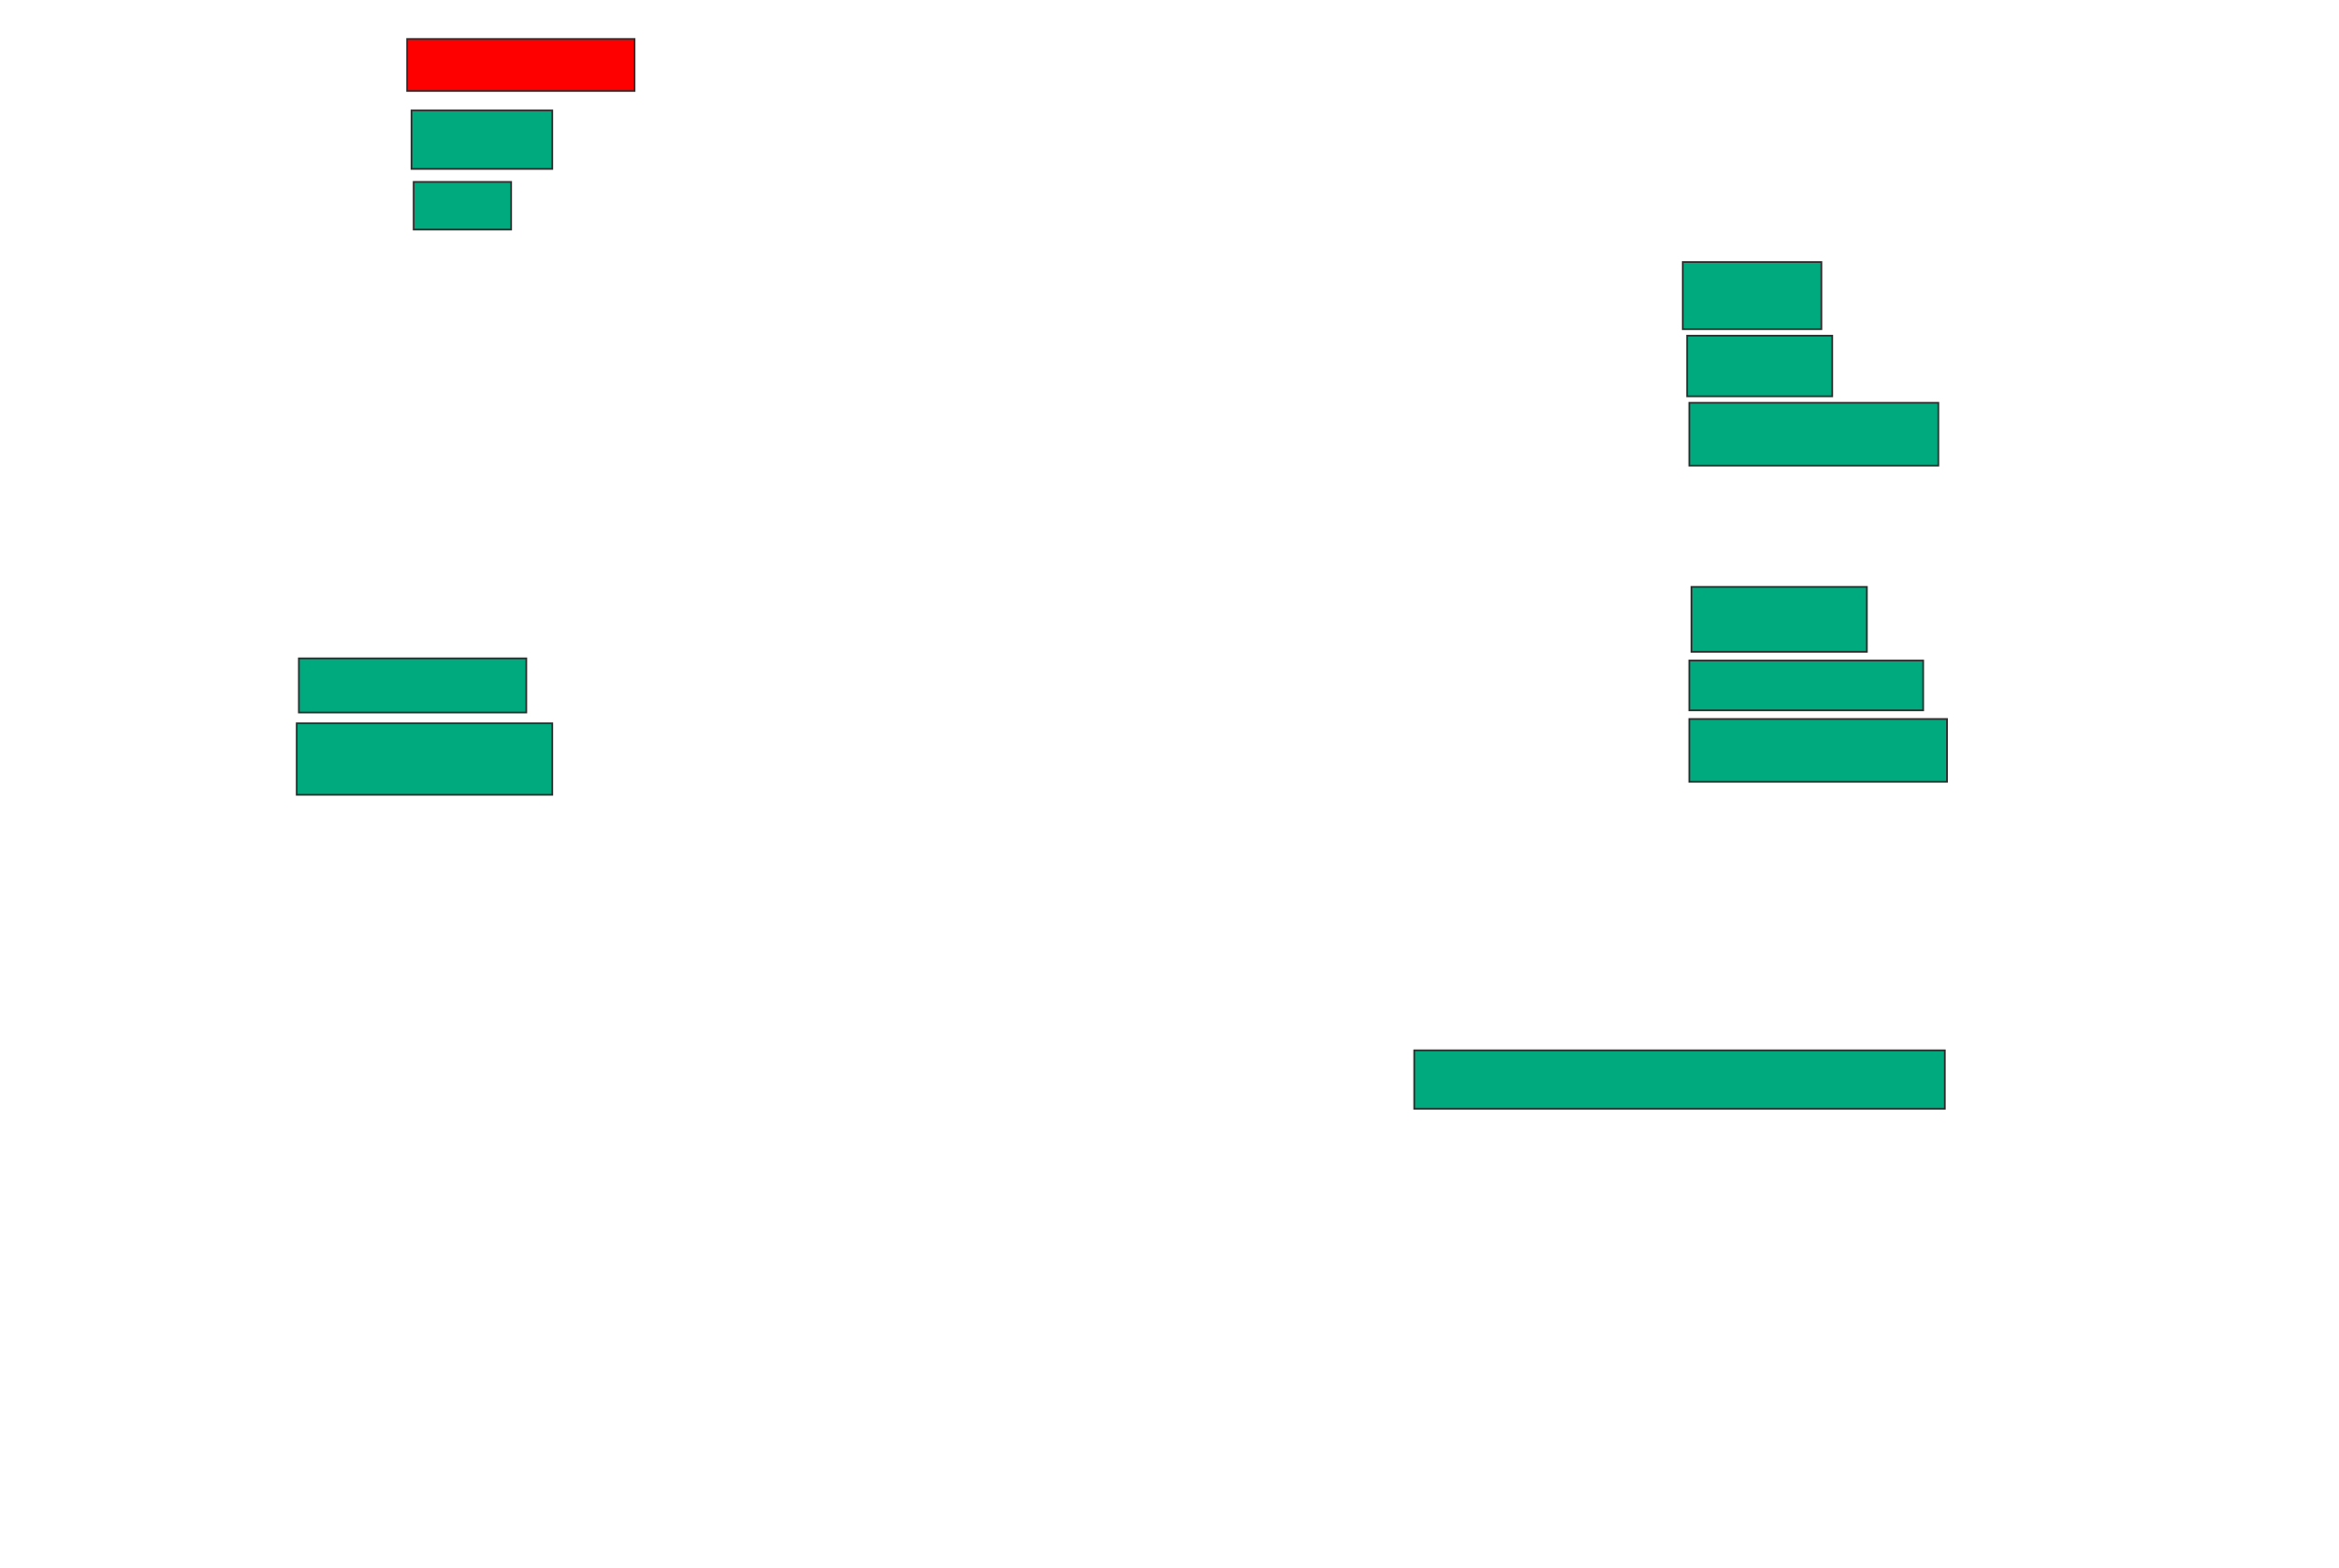
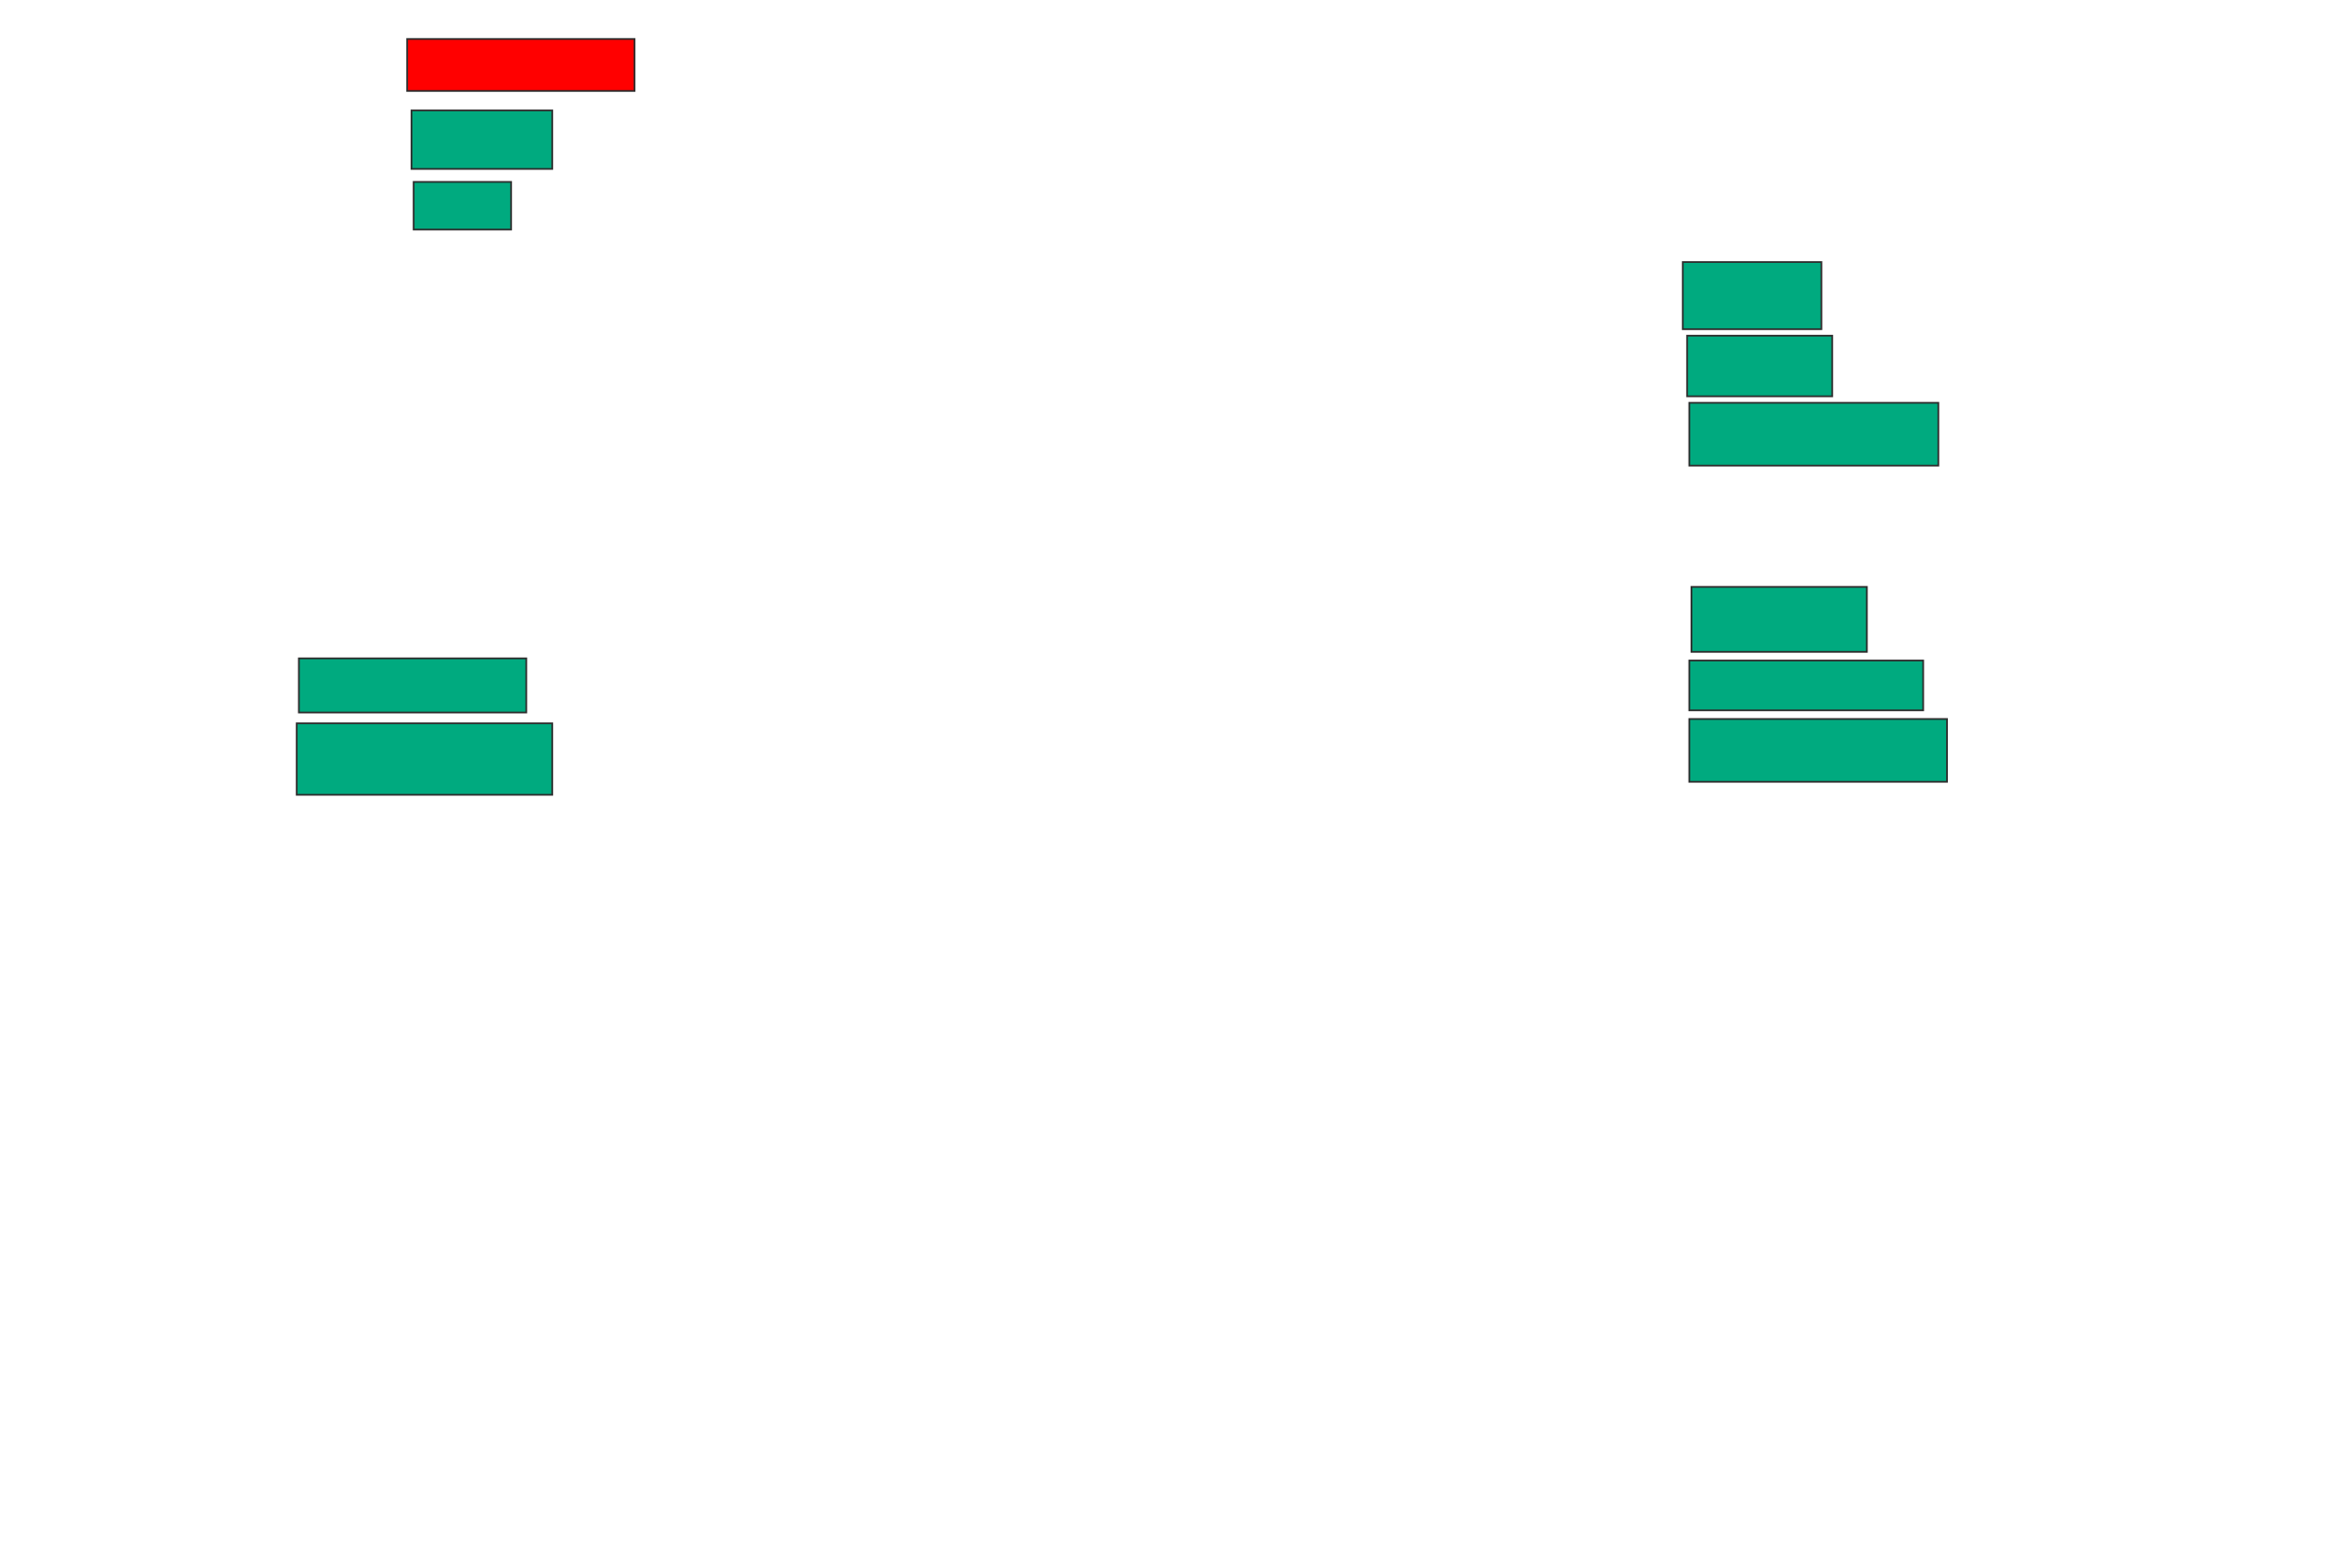
<svg xmlns="http://www.w3.org/2000/svg" width="1350" height="905">
  <g>
  </g>
  <g>
-     <rect stroke="#2D2D2D" id="80bc8e221f8243a58ec859fef4f9358c-ao-1" height="30" width="131.25" y="22.5" x="235" fill="#FF0000" class="qshape" />
-     <rect id="80bc8e221f8243a58ec859fef4f9358c-ao-2" height="33.75" width="81.25" y="63.75" x="237.5" stroke-linecap="null" stroke-linejoin="null" stroke-dasharray="null" stroke="#2D2D2D" fill="#00AA7F" />
-     <rect id="80bc8e221f8243a58ec859fef4f9358c-ao-3" height="27.5" width="56.25" y="105" x="238.75" stroke-linecap="null" stroke-linejoin="null" stroke-dasharray="null" stroke="#2D2D2D" fill="#00AA7F" />
-     <rect id="80bc8e221f8243a58ec859fef4f9358c-ao-4" height="31.25" width="131.25" y="380" x="172.5" stroke-linecap="null" stroke-linejoin="null" stroke-dasharray="null" stroke="#2D2D2D" fill="#00AA7F" />
-     <rect id="80bc8e221f8243a58ec859fef4f9358c-ao-5" height="41.25" width="147.5" y="417.5" x="171.25" stroke-linecap="null" stroke-linejoin="null" stroke-dasharray="null" stroke="#2D2D2D" fill="#00AA7F" />
-     <rect stroke="#2D2D2D" id="80bc8e221f8243a58ec859fef4f9358c-ao-6" height="38.75" width="80" y="151.25" x="971.25" stroke-linecap="null" stroke-linejoin="null" stroke-dasharray="null" fill="#00AA7F" />
-     <rect id="80bc8e221f8243a58ec859fef4f9358c-ao-7" height="35" width="83.75" y="193.75" x="973.75" stroke-linecap="null" stroke-linejoin="null" stroke-dasharray="null" stroke="#2D2D2D" fill="#00AA7F" />
-     <rect id="80bc8e221f8243a58ec859fef4f9358c-ao-8" height="36.25" width="143.75" y="232.5" x="975" stroke-linecap="null" stroke-linejoin="null" stroke-dasharray="null" stroke="#2D2D2D" fill="#00AA7F" />
-     <rect id="80bc8e221f8243a58ec859fef4f9358c-ao-9" height="37.5" width="101.25" y="338.75" x="976.25" stroke-linecap="null" stroke-linejoin="null" stroke-dasharray="null" stroke="#2D2D2D" fill="#00AA7F" />
-     <rect id="80bc8e221f8243a58ec859fef4f9358c-ao-10" height="28.75" width="135" y="381.25" x="975" stroke-linecap="null" stroke-linejoin="null" stroke-dasharray="null" stroke="#2D2D2D" fill="#00AA7F" />
-     <rect stroke="#2D2D2D" id="80bc8e221f8243a58ec859fef4f9358c-ao-11" height="36.25" width="148.75" y="415" x="975" stroke-linecap="null" stroke-linejoin="null" stroke-dasharray="null" fill="#00AA7F" />
-     <rect id="80bc8e221f8243a58ec859fef4f9358c-ao-12" height="33.75" width="306.25" y="606.25" x="816.25" stroke-linecap="null" stroke-linejoin="null" stroke-dasharray="null" stroke="#2D2D2D" fill="#00AA7F" />
+     <rect fill="#FF0000" x="235" y="22.5" width="131.25" height="30" id="80bc8e221f8243a58ec859fef4f9358c-ao-1" stroke="#2D2D2D" class="qshape" />
+     <rect fill="#00AA7F" stroke="#2D2D2D" stroke-dasharray="null" stroke-linejoin="null" stroke-linecap="null" x="237.5" y="63.75" width="81.25" height="33.75" id="80bc8e221f8243a58ec859fef4f9358c-ao-2" />
+     <rect fill="#00AA7F" stroke="#2D2D2D" stroke-dasharray="null" stroke-linejoin="null" stroke-linecap="null" x="238.75" y="105" width="56.25" height="27.5" id="80bc8e221f8243a58ec859fef4f9358c-ao-3" />
+     <rect fill="#00AA7F" stroke="#2D2D2D" stroke-dasharray="null" stroke-linejoin="null" stroke-linecap="null" x="172.5" y="380" width="131.25" height="31.25" id="80bc8e221f8243a58ec859fef4f9358c-ao-4" />
+     <rect fill="#00AA7F" stroke="#2D2D2D" stroke-dasharray="null" stroke-linejoin="null" stroke-linecap="null" x="171.25" y="417.5" width="147.5" height="41.25" id="80bc8e221f8243a58ec859fef4f9358c-ao-5" />
+     <rect fill="#00AA7F" stroke-dasharray="null" stroke-linejoin="null" stroke-linecap="null" x="971.25" y="151.25" width="80" height="38.75" id="80bc8e221f8243a58ec859fef4f9358c-ao-6" stroke="#2D2D2D" />
+     <rect fill="#00AA7F" stroke="#2D2D2D" stroke-dasharray="null" stroke-linejoin="null" stroke-linecap="null" x="973.75" y="193.75" width="83.75" height="35" id="80bc8e221f8243a58ec859fef4f9358c-ao-7" />
+     <rect fill="#00AA7F" stroke="#2D2D2D" stroke-dasharray="null" stroke-linejoin="null" stroke-linecap="null" x="975" y="232.5" width="143.75" height="36.25" id="80bc8e221f8243a58ec859fef4f9358c-ao-8" />
+     <rect fill="#00AA7F" stroke="#2D2D2D" stroke-dasharray="null" stroke-linejoin="null" stroke-linecap="null" x="976.25" y="338.75" width="101.25" height="37.5" id="80bc8e221f8243a58ec859fef4f9358c-ao-9" />
+     <rect fill="#00AA7F" stroke="#2D2D2D" stroke-dasharray="null" stroke-linejoin="null" stroke-linecap="null" x="975" y="381.25" width="135" height="28.75" id="80bc8e221f8243a58ec859fef4f9358c-ao-10" />
+     <rect fill="#00AA7F" stroke-dasharray="null" stroke-linejoin="null" stroke-linecap="null" x="975" y="415" width="148.75" height="36.25" id="80bc8e221f8243a58ec859fef4f9358c-ao-11" stroke="#2D2D2D" />
  </g>
</svg>
